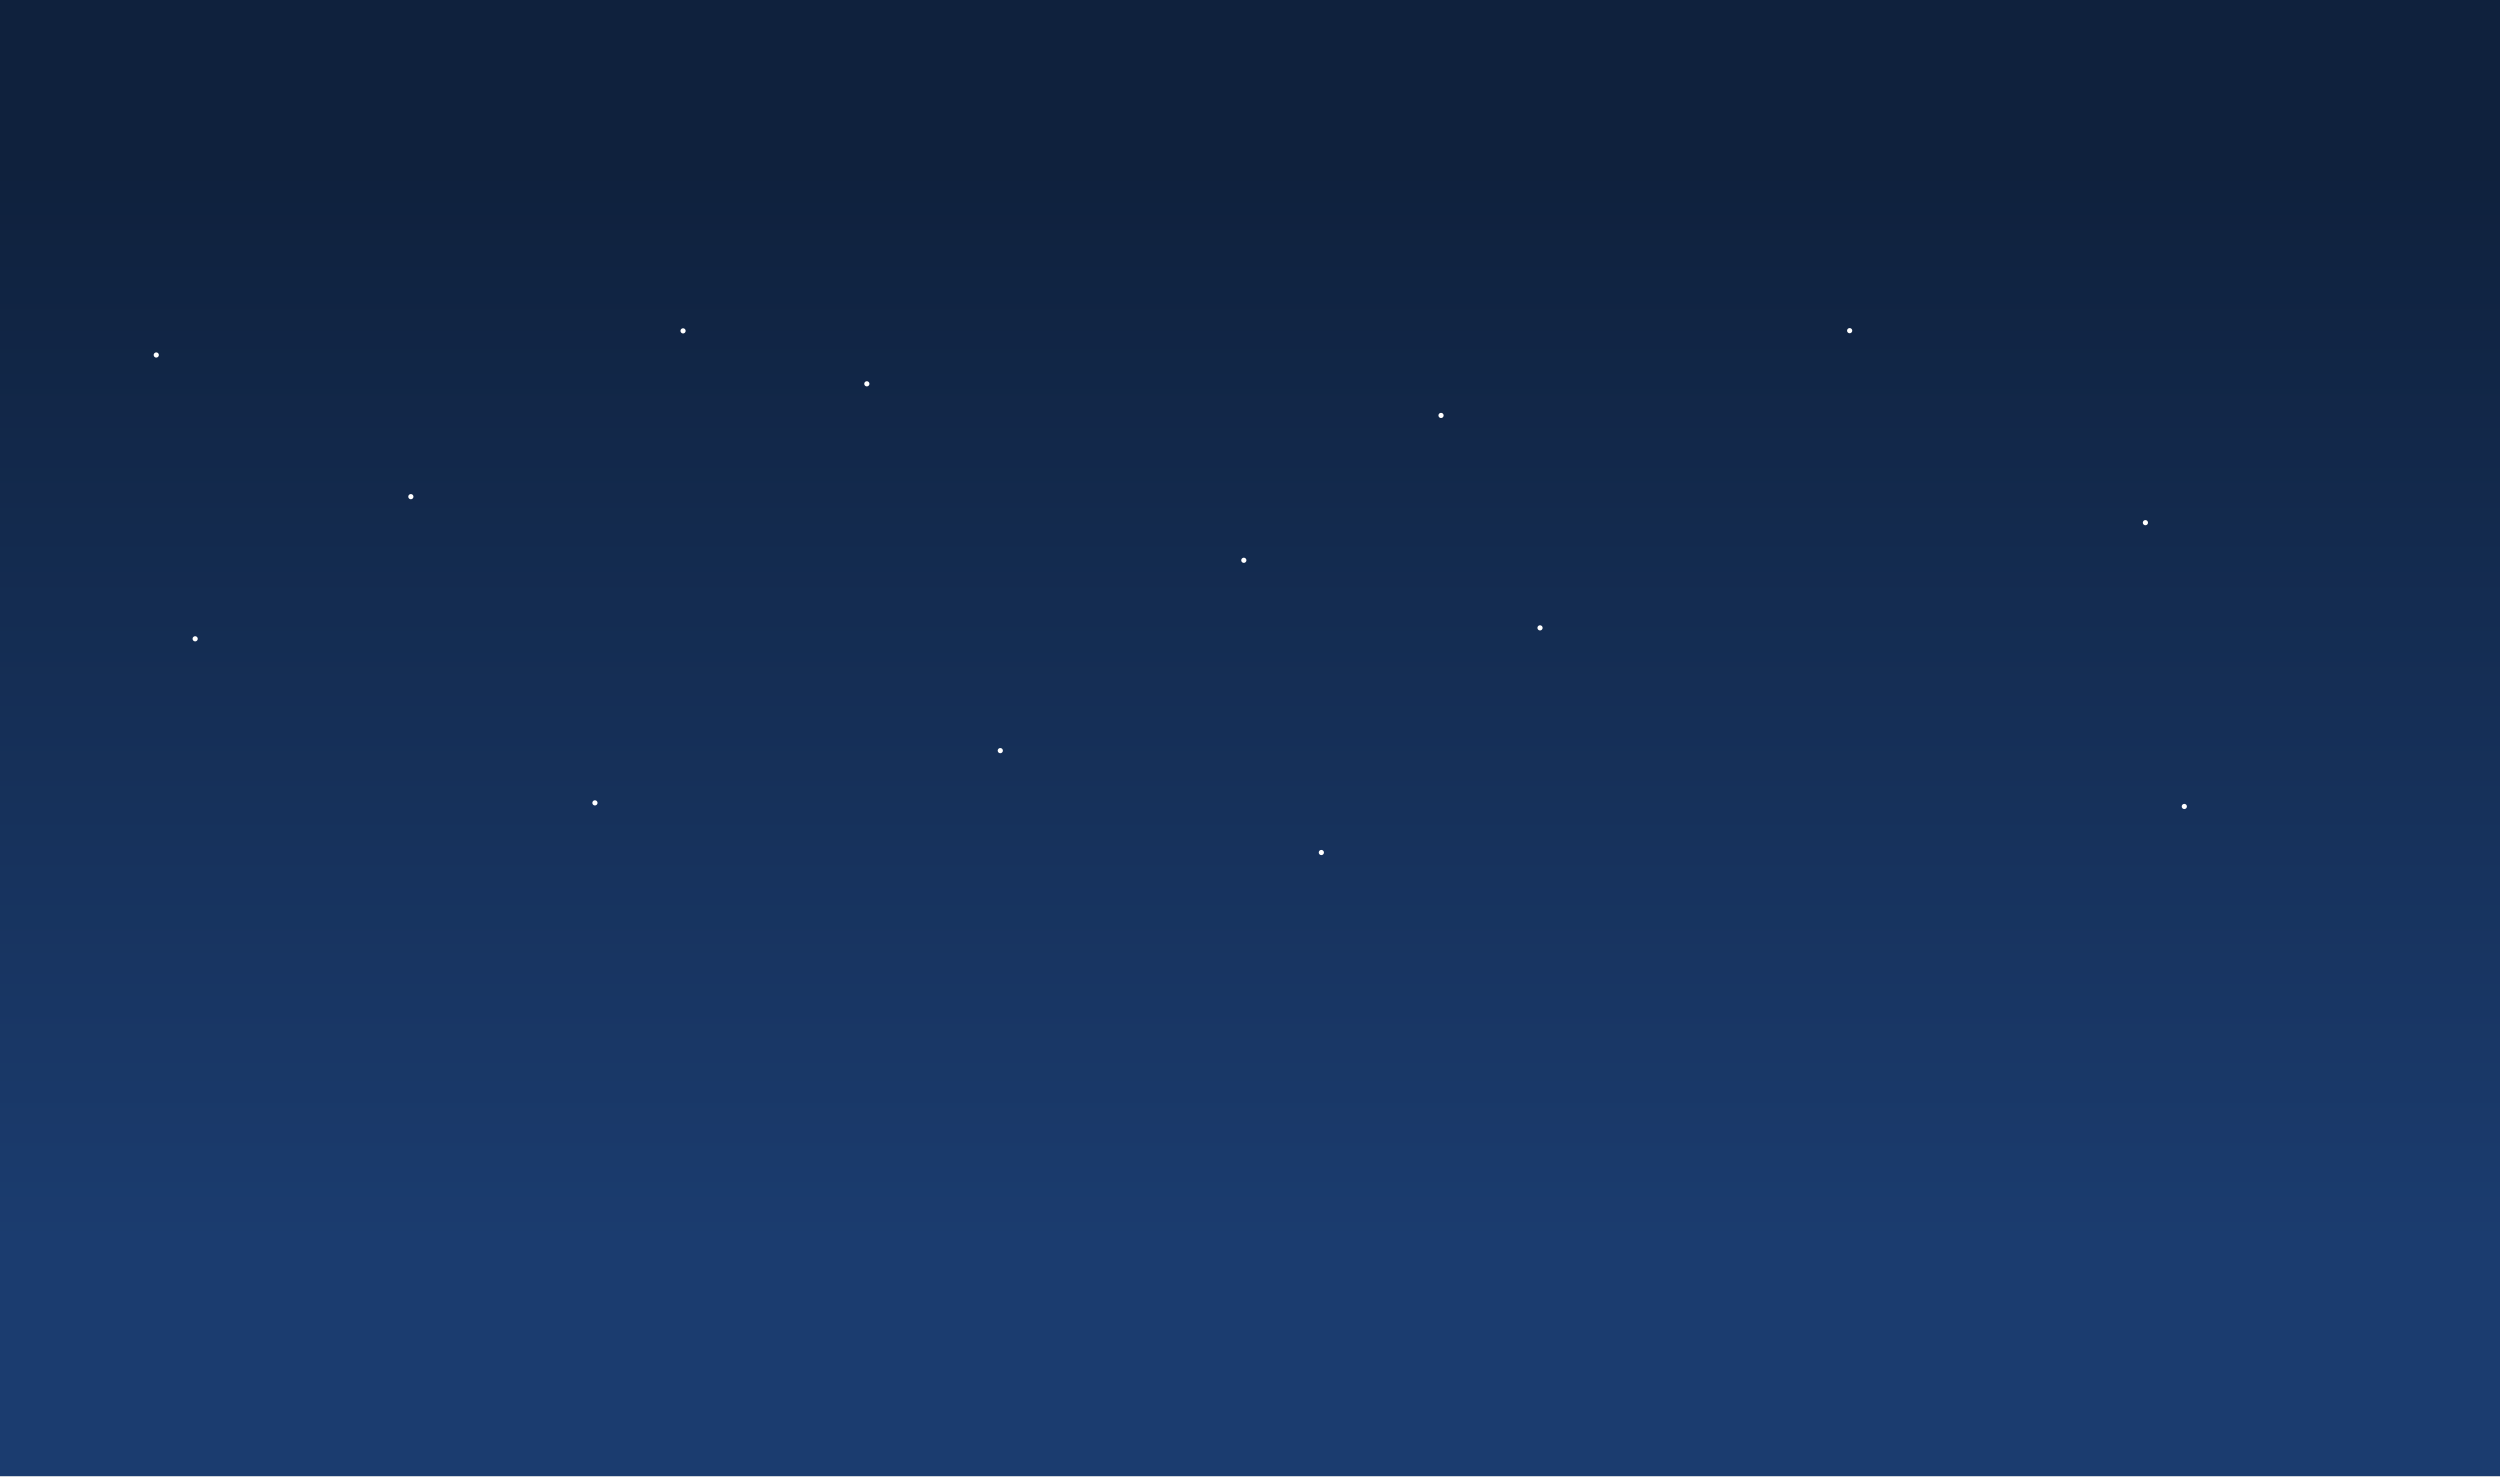
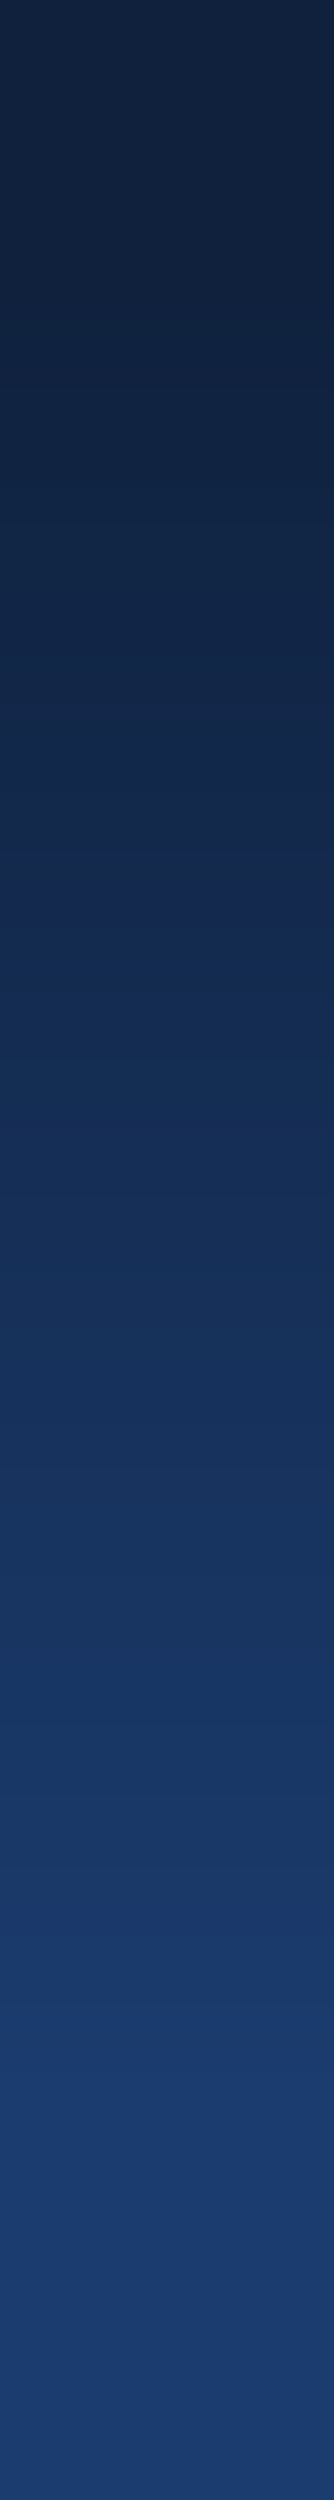
- <svg xmlns="http://www.w3.org/2000/svg" xmlns:xlink="http://www.w3.org/1999/xlink" width="672.216mm" height="396.924mm" viewBox="0 0 672.216 396.924" version="1.1" id="svg8">
+ <svg xmlns="http://www.w3.org/2000/svg" xmlns:xlink="http://www.w3.org/1999/xlink" width="200" height="1500" viewBox="0 0 52.917 396.875" version="1.1" id="svg8">
  <defs id="defs2">
    <linearGradient id="linearGradient5471">
      <stop style="stop-color:#0f213d;stop-opacity:1;" offset="0" id="stop5467" />
      <stop style="stop-color:#1b3c6f;stop-opacity:1" offset="1" id="stop5469" />
    </linearGradient>
-     <linearGradient xlink:href="#linearGradient5471" id="linearGradient5473" x1="237.369" y1="-53.384" x2="237.369" y2="162.818" gradientUnits="userSpaceOnUse" gradientTransform="matrix(0.8509386,0,0,1.332652,102.8547,-70.22419)" />
+     <linearGradient xlink:href="#linearGradient5471" id="linearGradient5473" x1="237.369" y1="-53.384" x2="237.369" y2="162.818" gradientUnits="userSpaceOnUse" gradientTransform="matrix(0.07467747,0,0,1.332652,-15.68228,-70.22419)" />
  </defs>
-   <g id="layer1" transform="translate(27.08571,187.204)">
-     <rect style="opacity:1;fill:url(#linearGradient5473);fill-opacity:1;stroke:none;stroke-width:1.536;stroke-linecap:round;stroke-miterlimit:4;stroke-dasharray:none;stroke-opacity:1" id="rect5465" width="672.216" height="396.924" x="-27.086" y="-187.204" />
-     <circle style="opacity:1;fill:#ffffff;fill-opacity:1;stroke:none;stroke-width:0.575;stroke-linecap:round;stroke-miterlimit:4;stroke-dasharray:none;stroke-opacity:1" id="path5780" cx="14.93" cy="-91.749" r="0.699" />
-     <circle style="opacity:1;fill:#ffffff;fill-opacity:1;stroke:none;stroke-width:0.575;stroke-linecap:round;stroke-miterlimit:4;stroke-dasharray:none;stroke-opacity:1" id="path5780-8" cx="83.388" cy="-53.658" r="0.699" />
-     <circle style="opacity:1;fill:#ffffff;fill-opacity:1;stroke:none;stroke-width:0.575;stroke-linecap:round;stroke-miterlimit:4;stroke-dasharray:none;stroke-opacity:1" id="path5780-8-8" cx="156.58" cy="-98.238" r="0.699" />
-     <circle style="opacity:1;fill:#ffffff;fill-opacity:1;stroke:none;stroke-width:0.575;stroke-linecap:round;stroke-miterlimit:4;stroke-dasharray:none;stroke-opacity:1" id="path5780-8-8-7" cx="307.36" cy="-36.552" r="0.699" />
-     <circle style="opacity:1;fill:#ffffff;fill-opacity:1;stroke:none;stroke-width:0.575;stroke-linecap:round;stroke-miterlimit:4;stroke-dasharray:none;stroke-opacity:1" id="path5780-8-8-7-2" cx="360.39" cy="-75.498" r="0.699" />
-     <circle style="opacity:1;fill:#ffffff;fill-opacity:1;stroke:none;stroke-width:0.575;stroke-linecap:round;stroke-miterlimit:4;stroke-dasharray:none;stroke-opacity:1" id="path5780-8-8-7-2-5" cx="387.006" cy="-18.378" r="0.699" />
-     <circle style="opacity:1;fill:#ffffff;fill-opacity:1;stroke:none;stroke-width:0.575;stroke-linecap:round;stroke-miterlimit:4;stroke-dasharray:none;stroke-opacity:1" id="path5780-8-8-7-2-5-1" cx="241.879" cy="14.63" r="0.699" />
-     <circle style="opacity:1;fill:#ffffff;fill-opacity:1;stroke:none;stroke-width:0.575;stroke-linecap:round;stroke-miterlimit:4;stroke-dasharray:none;stroke-opacity:1" id="path5780-8-8-7-2-5-1-9" cx="132.884" cy="28.68" r="0.699" />
-     <circle style="opacity:1;fill:#ffffff;fill-opacity:1;stroke:none;stroke-width:0.575;stroke-linecap:round;stroke-miterlimit:4;stroke-dasharray:none;stroke-opacity:1" id="path5780-8-8-7-2-3" cx="470.261" cy="-98.292" r="0.699" />
-     <circle style="opacity:1;fill:#ffffff;fill-opacity:1;stroke:none;stroke-width:0.575;stroke-linecap:round;stroke-miterlimit:4;stroke-dasharray:none;stroke-opacity:1" id="path5780-8-8-7-2-5-8" cx="328.207" cy="42.025" r="0.699" />
-     <circle style="opacity:1;fill:#ffffff;fill-opacity:1;stroke:none;stroke-width:0.575;stroke-linecap:round;stroke-miterlimit:4;stroke-dasharray:none;stroke-opacity:1" id="path5780-8-8-7-2-5-8-1" cx="25.391" cy="-15.438" r="0.699" />
-     <circle style="opacity:1;fill:#ffffff;fill-opacity:1;stroke:none;stroke-width:0.575;stroke-linecap:round;stroke-miterlimit:4;stroke-dasharray:none;stroke-opacity:1" id="path5780-8-8-8" cx="205.997" cy="-84" r="0.699" />
-     <circle style="opacity:1;fill:#ffffff;fill-opacity:1;stroke:none;stroke-width:0.575;stroke-linecap:round;stroke-miterlimit:4;stroke-dasharray:none;stroke-opacity:1" id="path5780-4" cx="549.785" cy="-46.665" r="0.699" />
-     <circle style="opacity:1;fill:#ffffff;fill-opacity:1;stroke:none;stroke-width:0.575;stroke-linecap:round;stroke-miterlimit:4;stroke-dasharray:none;stroke-opacity:1" id="path5780-8-8-7-2-5-8-1-7" cx="560.246" cy="29.645" r="0.699" />
+   <g id="layer1" transform="translate(27.08571,187.1551)">
+     <rect style="opacity:1;fill:url(#linearGradient5473);fill-opacity:1;stroke:none;stroke-width:1.536;stroke-linecap:round;stroke-miterlimit:4;stroke-dasharray:none;stroke-opacity:1" id="rect5465" width="58.993" height="396.924" x="-27.086" y="-187.204" />
  </g>
</svg>
